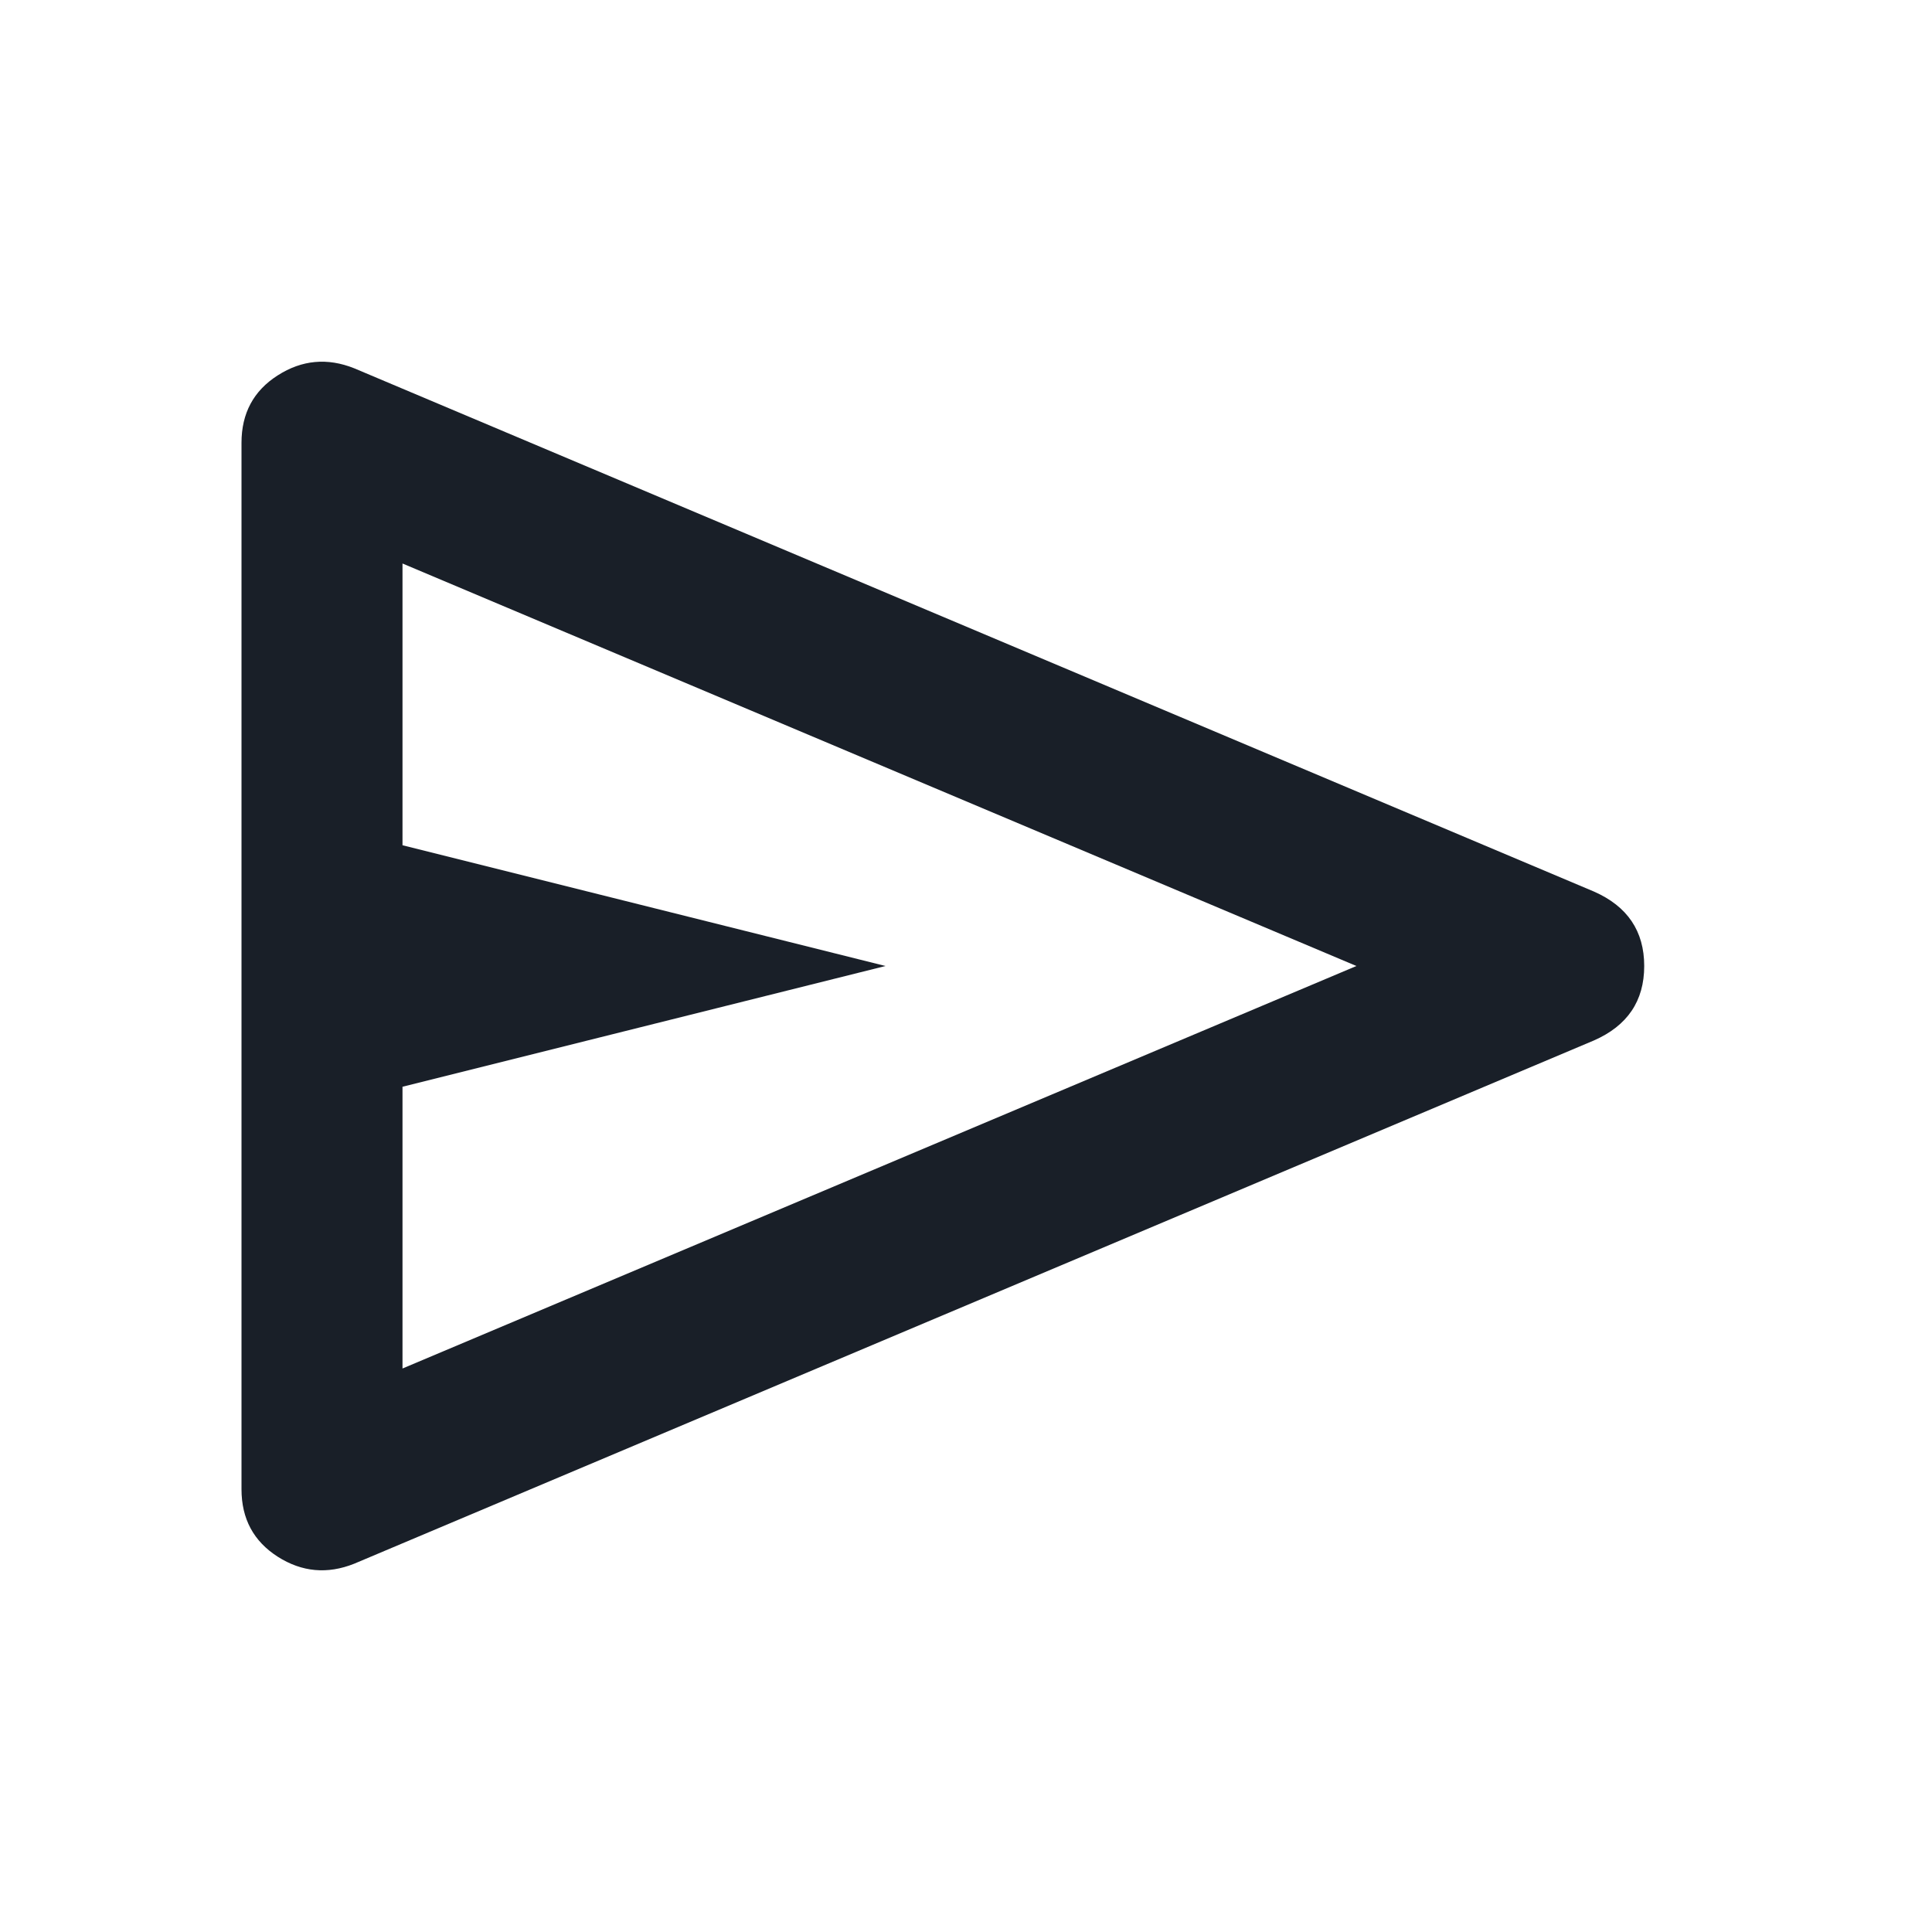
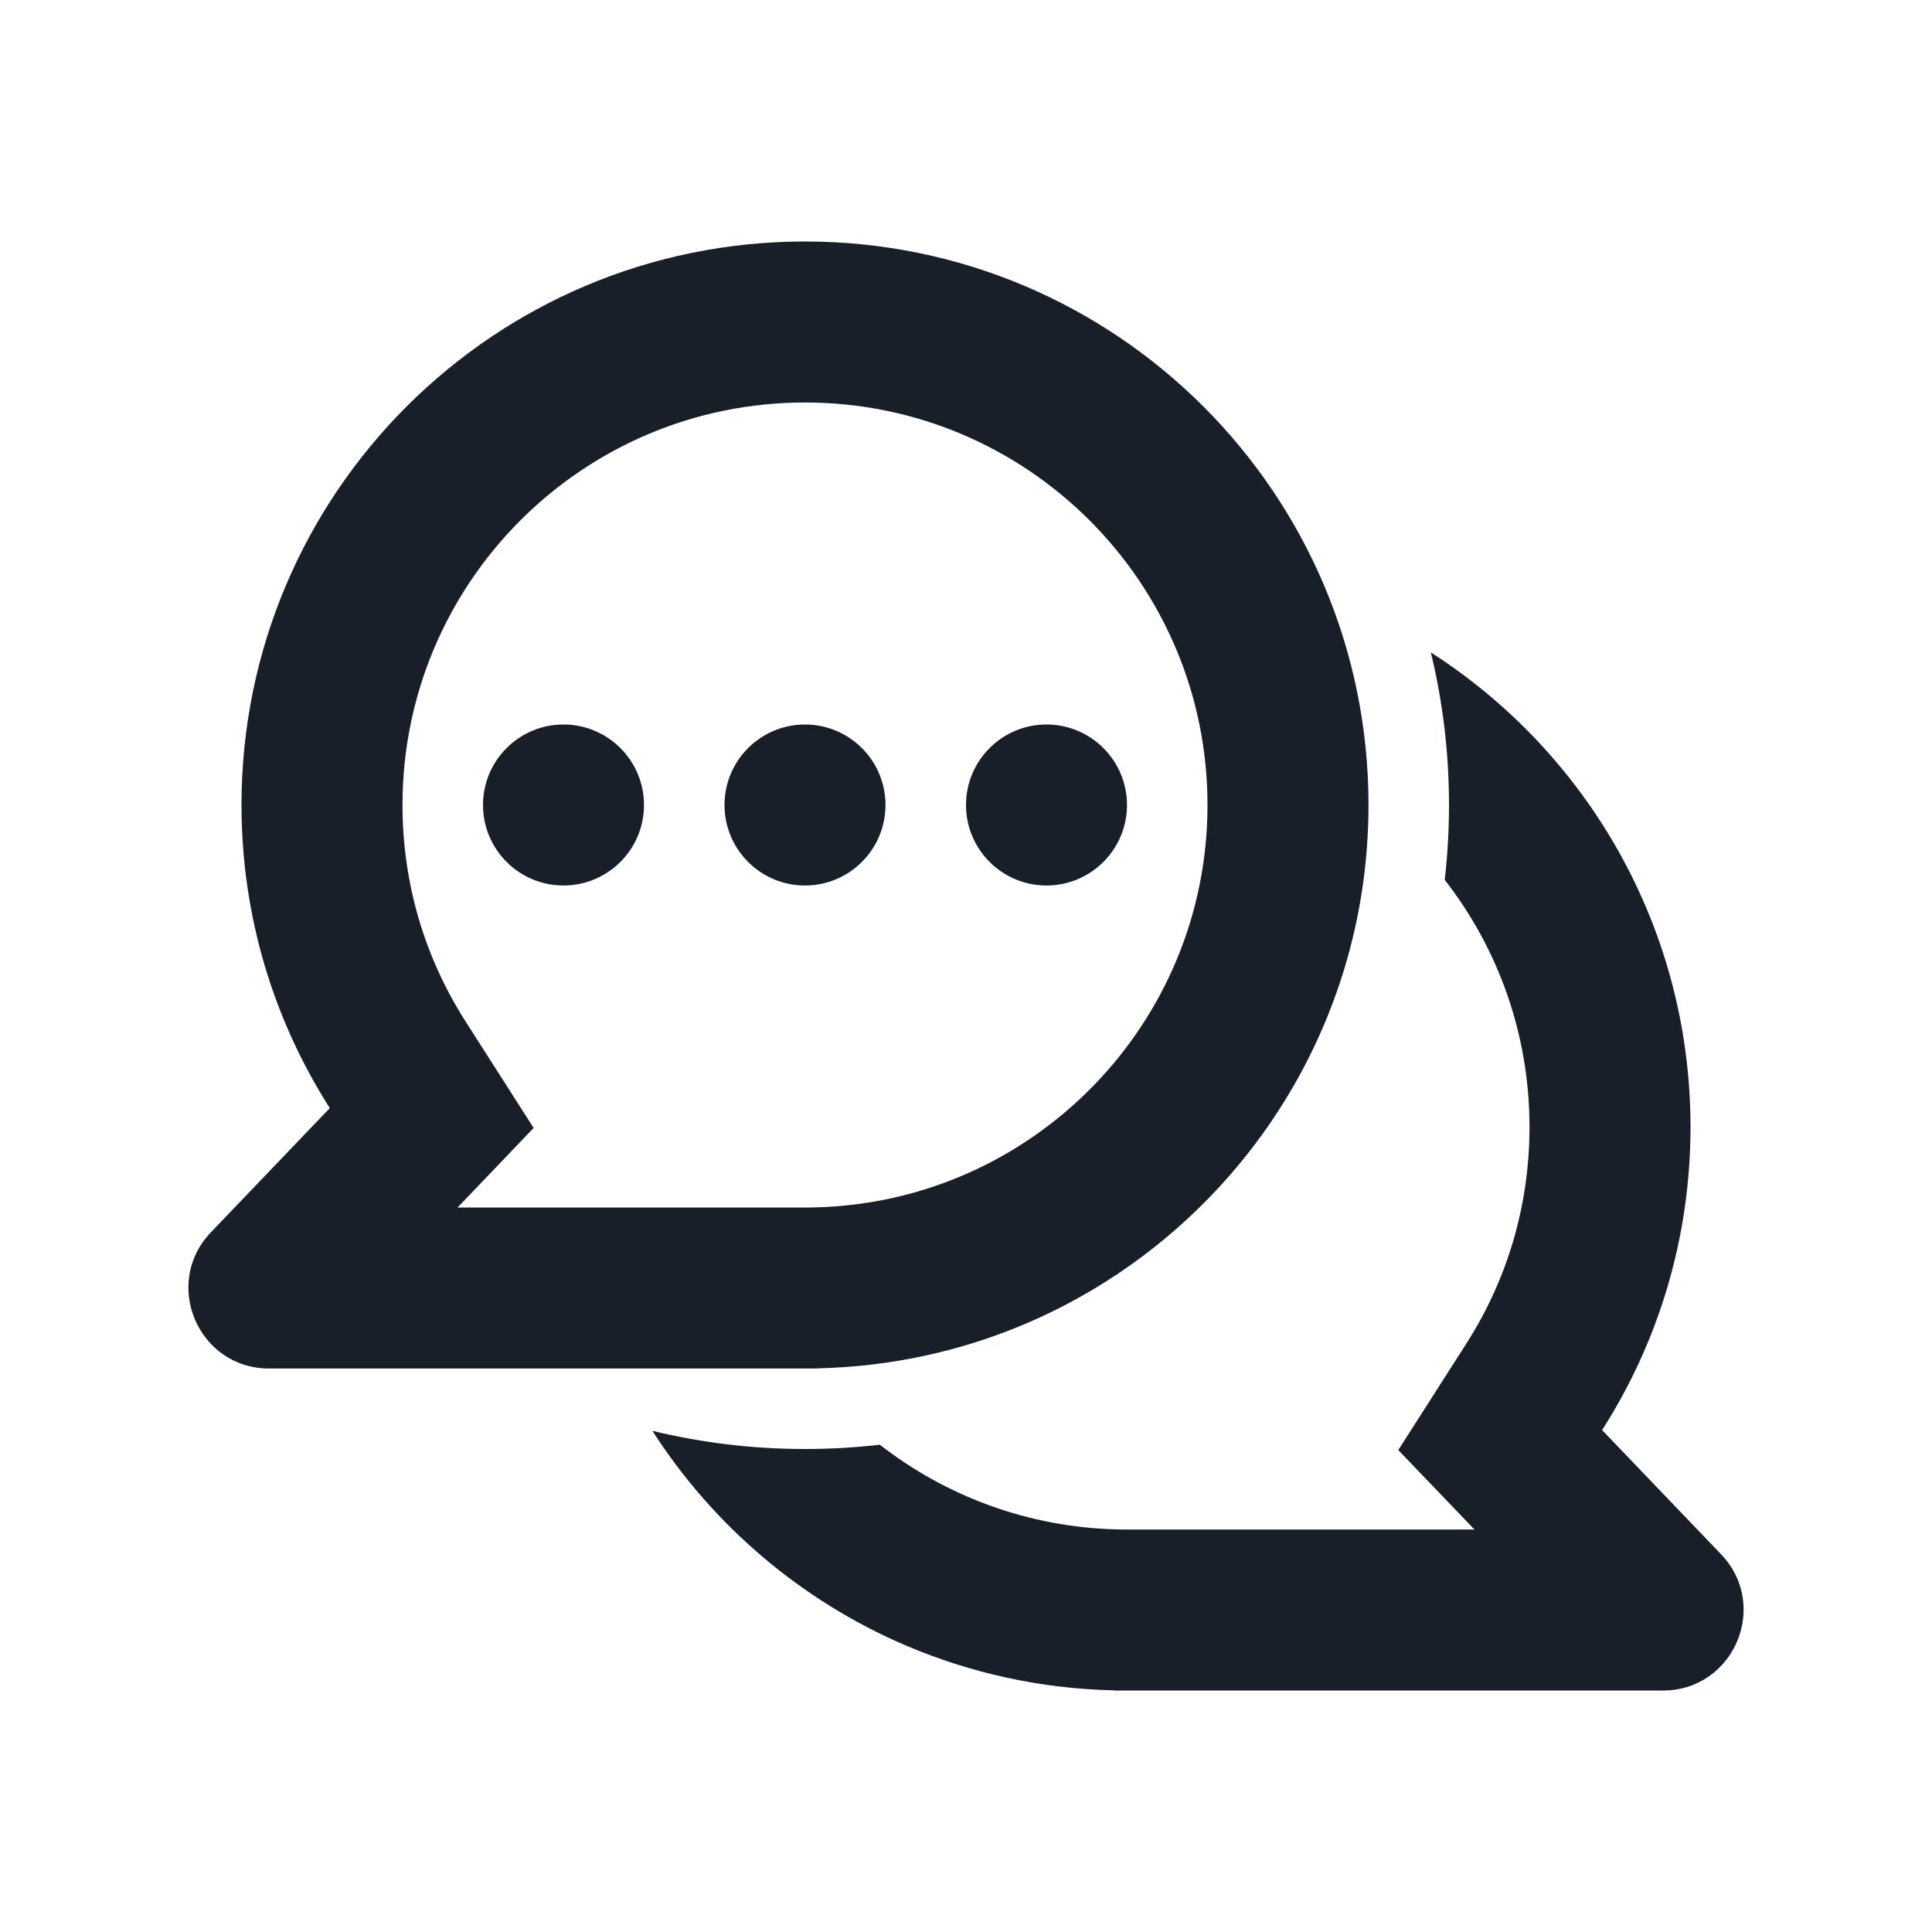
<svg xmlns="http://www.w3.org/2000/svg" width="24" height="24" viewBox="0 0 24 24" fill="none">
-   <path d="M19.8 12.925L4.4 19.425C4.067 19.558 3.75 19.529 3.45 19.338C3.15 19.146 3 18.867 3 18.5V5.5C3 5.134 3.15 4.854 3.45 4.663C3.75 4.471 4.067 4.442 4.4 4.575L19.8 11.075C20.217 11.258 20.425 11.567 20.425 12C20.425 12.434 20.217 12.742 19.8 12.925ZM5 17L16.85 12L5 7V10.5L11 12L5 13.5V17Z" fill="#191F28" />
+   <path fill-rule="evenodd" clip-rule="evenodd" d="M10.057 15L10.114 14.999C12.822 14.939 15 12.723 15 10C15 7.239 12.761 5 10 5C7.238 5 5 7.239 5 10C5 10.993 5.287 11.913 5.783 12.688L6.629 14.012L5.684 15H10.057ZM3.342 17C2.461 17 2.011 15.944 2.62 15.308L4.097 13.765C3.403 12.678 3 11.386 3 10C3 6.134 6.134 3 10 3C13.866 3 17 6.134 17 10C17 12.891 15.247 15.373 12.747 16.441C11.95 16.781 11.077 16.977 10.161 16.998L10.16 16.998L10.158 16.998L10.16 17H3.342ZM8 10C8 10.552 7.552 11 7 11C6.448 11 6 10.552 6 10C6 9.448 6.448 9 7 9C7.552 9 8 9.448 8 10ZM10 11C10.552 11 11 10.552 11 10C11 9.448 10.552 9 10 9C9.448 9 9 9.448 9 10C9 10.552 9.448 11 10 11ZM14 10C14 10.552 13.552 11 13 11C12.448 11 12 10.552 12 10C12 9.448 12.448 9 13 9C13.552 9 14 9.448 14 10ZM18 10C18 10.315 17.982 10.625 17.947 10.93C18.607 11.777 19 12.843 19 14C19 14.993 18.713 15.913 18.217 16.688L17.37 18.013L18.316 19H14H13.943L13.886 18.999C12.773 18.974 11.749 18.585 10.93 17.947C10.625 17.982 10.315 18 10 18C9.347 18 8.711 17.922 8.104 17.774C8.858 18.95 9.955 19.886 11.253 20.441C12.05 20.781 12.922 20.978 13.838 20.998L13.84 20.998L13.842 20.998L13.84 21H13.842H13.844H14H17.172H20.658C21.539 21 21.989 19.945 21.38 19.308L19.902 17.765C20.597 16.678 21 15.386 21 14C21 11.524 19.714 9.348 17.774 8.104C17.922 8.712 18 9.347 18 10Z" fill="#191F28" />
</svg>
